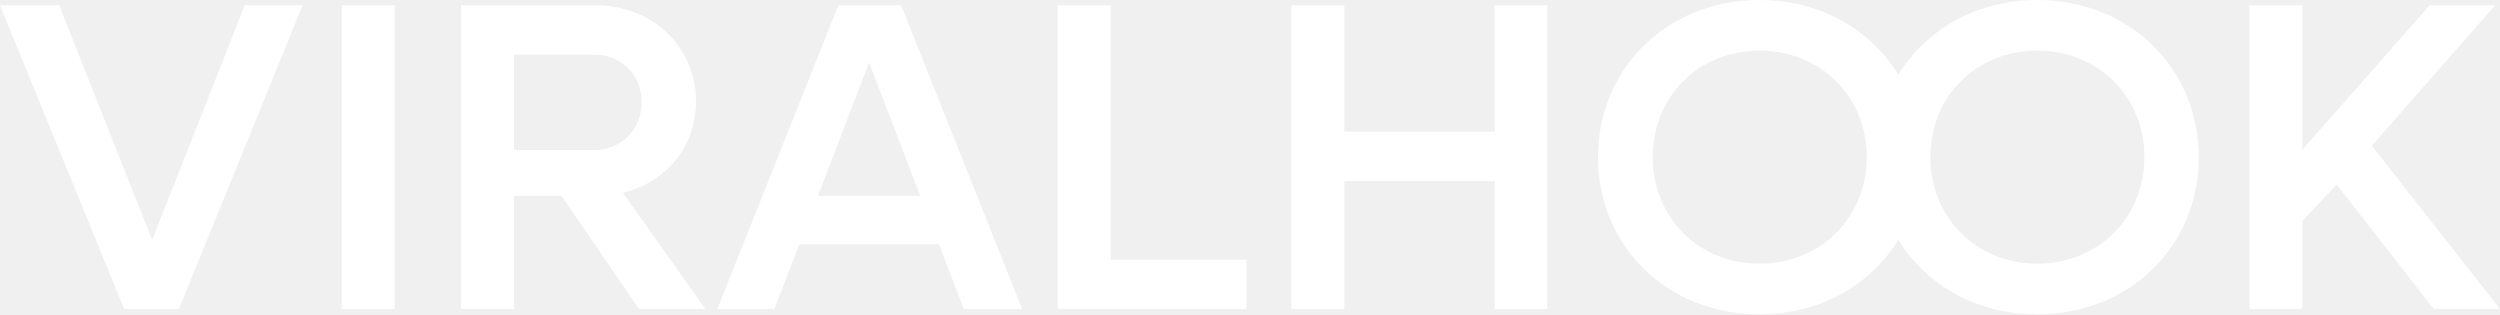
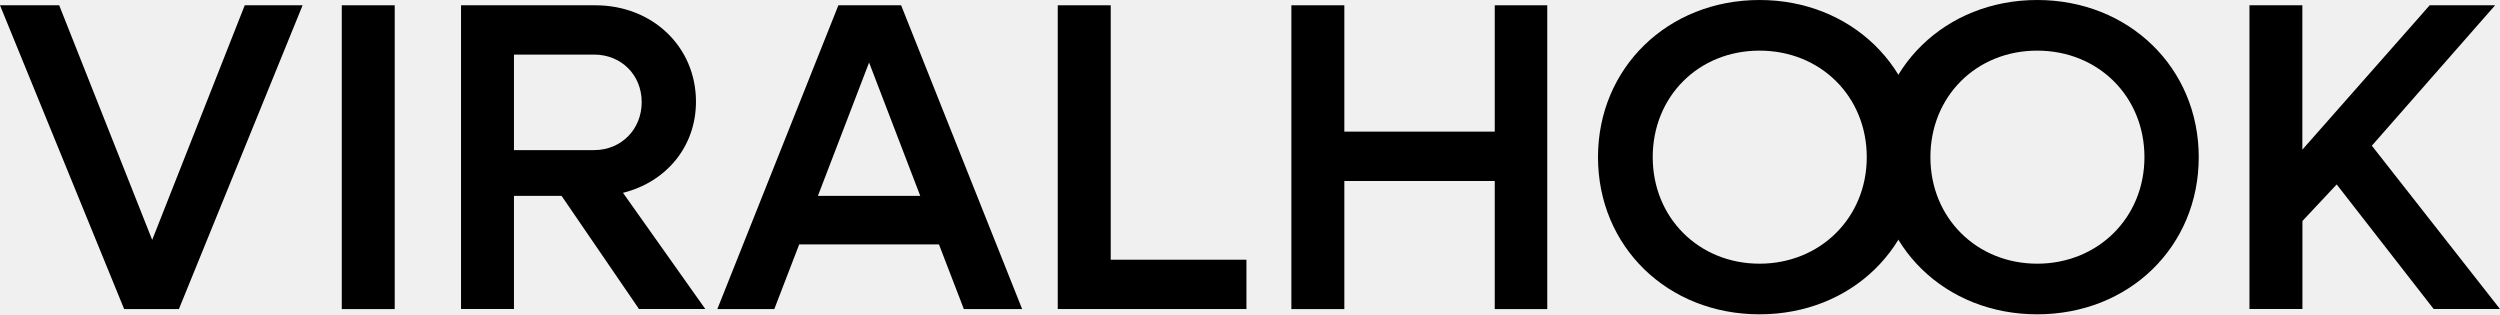
<svg xmlns="http://www.w3.org/2000/svg" width="167" height="21" viewBox="0 0 167 21" fill="none">
  <g clip-path="url(#clip0_783_268)">
-     <path d="M0 0.353H3.954L10.166 16.026L16.349 0.353H20.214L11.95 20.647H8.294L0 0.353Z" fill="white" />
-     <path d="M22.83 0.353H26.367V20.647H22.83V0.353Z" fill="white" />
-     <path d="M30.796 0.353H39.773C43.578 0.353 46.491 3.117 46.491 6.793C46.491 9.821 44.47 12.174 41.616 12.88L47.115 20.643H42.686L37.514 13.085H34.333V20.643H30.796V0.353ZM34.333 3.646V10.027H39.684C41.497 10.027 42.865 8.645 42.865 6.822C42.865 4.999 41.497 3.646 39.684 3.646H34.333Z" fill="white" />
-     <path d="M56.004 0.353H60.195L68.28 20.647H64.386L62.722 16.324H53.388L51.723 20.647H47.918L56.004 0.353ZM61.473 13.085L58.055 4.176L54.636 13.085H61.473Z" fill="white" />
-     <path d="M70.658 0.353H74.196V17.349H83.262V20.643H70.658V0.353Z" fill="white" />
-     <path d="M86.264 0.353H89.802V8.792H99.849V0.353H103.357V20.647H99.849V12.09H89.802V20.647H86.264V0.353Z" fill="white" />
-     <path d="M106.746 10.498C106.746 4.529 111.413 0 117.536 0C123.66 0 128.327 4.529 128.327 10.498C128.327 16.467 123.689 20.996 117.536 20.996C111.383 20.996 106.746 16.467 106.746 10.498ZM124.7 10.498C124.7 6.44 121.609 3.382 117.536 3.382C113.464 3.382 110.402 6.44 110.402 10.498C110.402 14.556 113.493 17.614 117.536 17.614C121.579 17.614 124.7 14.556 124.7 10.498Z" fill="white" />
-     <path d="M125.295 10.498C125.295 4.529 129.962 0 136.085 0C142.209 0 146.876 4.529 146.876 10.498C146.876 16.467 142.238 20.996 136.085 20.996C129.932 20.996 125.295 16.467 125.295 10.498ZM143.249 10.498C143.249 6.44 140.158 3.382 136.085 3.382C132.013 3.382 128.951 6.44 128.951 10.498C128.951 14.556 132.042 17.614 136.085 17.614C140.128 17.614 143.249 14.556 143.249 10.498Z" fill="white" />
-     <path d="M150.26 0.353H153.797V9.998L162.303 0.353H166.673L158.439 9.733L167 20.643H162.571L156.091 12.321L153.802 14.762V20.643H150.264V0.353H150.26Z" fill="white" />
+     <path d="M0 0.353H3.954L10.166 16.026L16.349 0.353H20.214L11.95 20.647H8.294L0 0.353Z" fill="black" />
+     <path d="M22.83 0.353H26.367V20.647H22.83V0.353Z" fill="black" />
+     <path d="M30.796 0.353H39.773C43.578 0.353 46.491 3.117 46.491 6.793C46.491 9.821 44.47 12.174 41.616 12.88L47.115 20.643H42.686L37.514 13.085H34.333V20.643H30.796V0.353ZM34.333 3.646V10.027H39.684C41.497 10.027 42.865 8.645 42.865 6.822C42.865 4.999 41.497 3.646 39.684 3.646H34.333Z" fill="black" />
+     <path d="M56.004 0.353H60.195L68.28 20.647H64.386L62.722 16.324H53.388L51.723 20.647H47.918L56.004 0.353ZM61.473 13.085L58.055 4.176L54.636 13.085H61.473Z" fill="black" />
+     <path d="M70.658 0.353H74.196V17.349H83.262V20.643H70.658V0.353Z" fill="black" />
+     <path d="M86.264 0.353H89.802V8.792H99.849V0.353H103.357V20.647H99.849V12.09H89.802V20.647H86.264V0.353Z" fill="black" />
+     <path d="M106.746 10.498C106.746 4.529 111.413 0 117.536 0C123.66 0 128.327 4.529 128.327 10.498C128.327 16.467 123.689 20.996 117.536 20.996C111.383 20.996 106.746 16.467 106.746 10.498ZM124.7 10.498C124.7 6.44 121.609 3.382 117.536 3.382C113.464 3.382 110.402 6.44 110.402 10.498C110.402 14.556 113.493 17.614 117.536 17.614C121.579 17.614 124.7 14.556 124.7 10.498Z" fill="black" />
+     <path d="M125.295 10.498C125.295 4.529 129.962 0 136.085 0C142.209 0 146.876 4.529 146.876 10.498C146.876 16.467 142.238 20.996 136.085 20.996C129.932 20.996 125.295 16.467 125.295 10.498ZM143.249 10.498C143.249 6.44 140.158 3.382 136.085 3.382C132.013 3.382 128.951 6.44 128.951 10.498C128.951 14.556 132.042 17.614 136.085 17.614C140.128 17.614 143.249 14.556 143.249 10.498Z" fill="black" />
+     <path d="M150.26 0.353H153.797V9.998L162.303 0.353H166.673L158.439 9.733L167 20.643H162.571L156.091 12.321L153.802 14.762V20.643H150.264V0.353H150.26Z" fill="black" />
  </g>
  <defs>
    <clipPath id="clip0_783_268">
      <rect width="167" height="21" fill="white" />
    </clipPath>
  </defs>
</svg>
